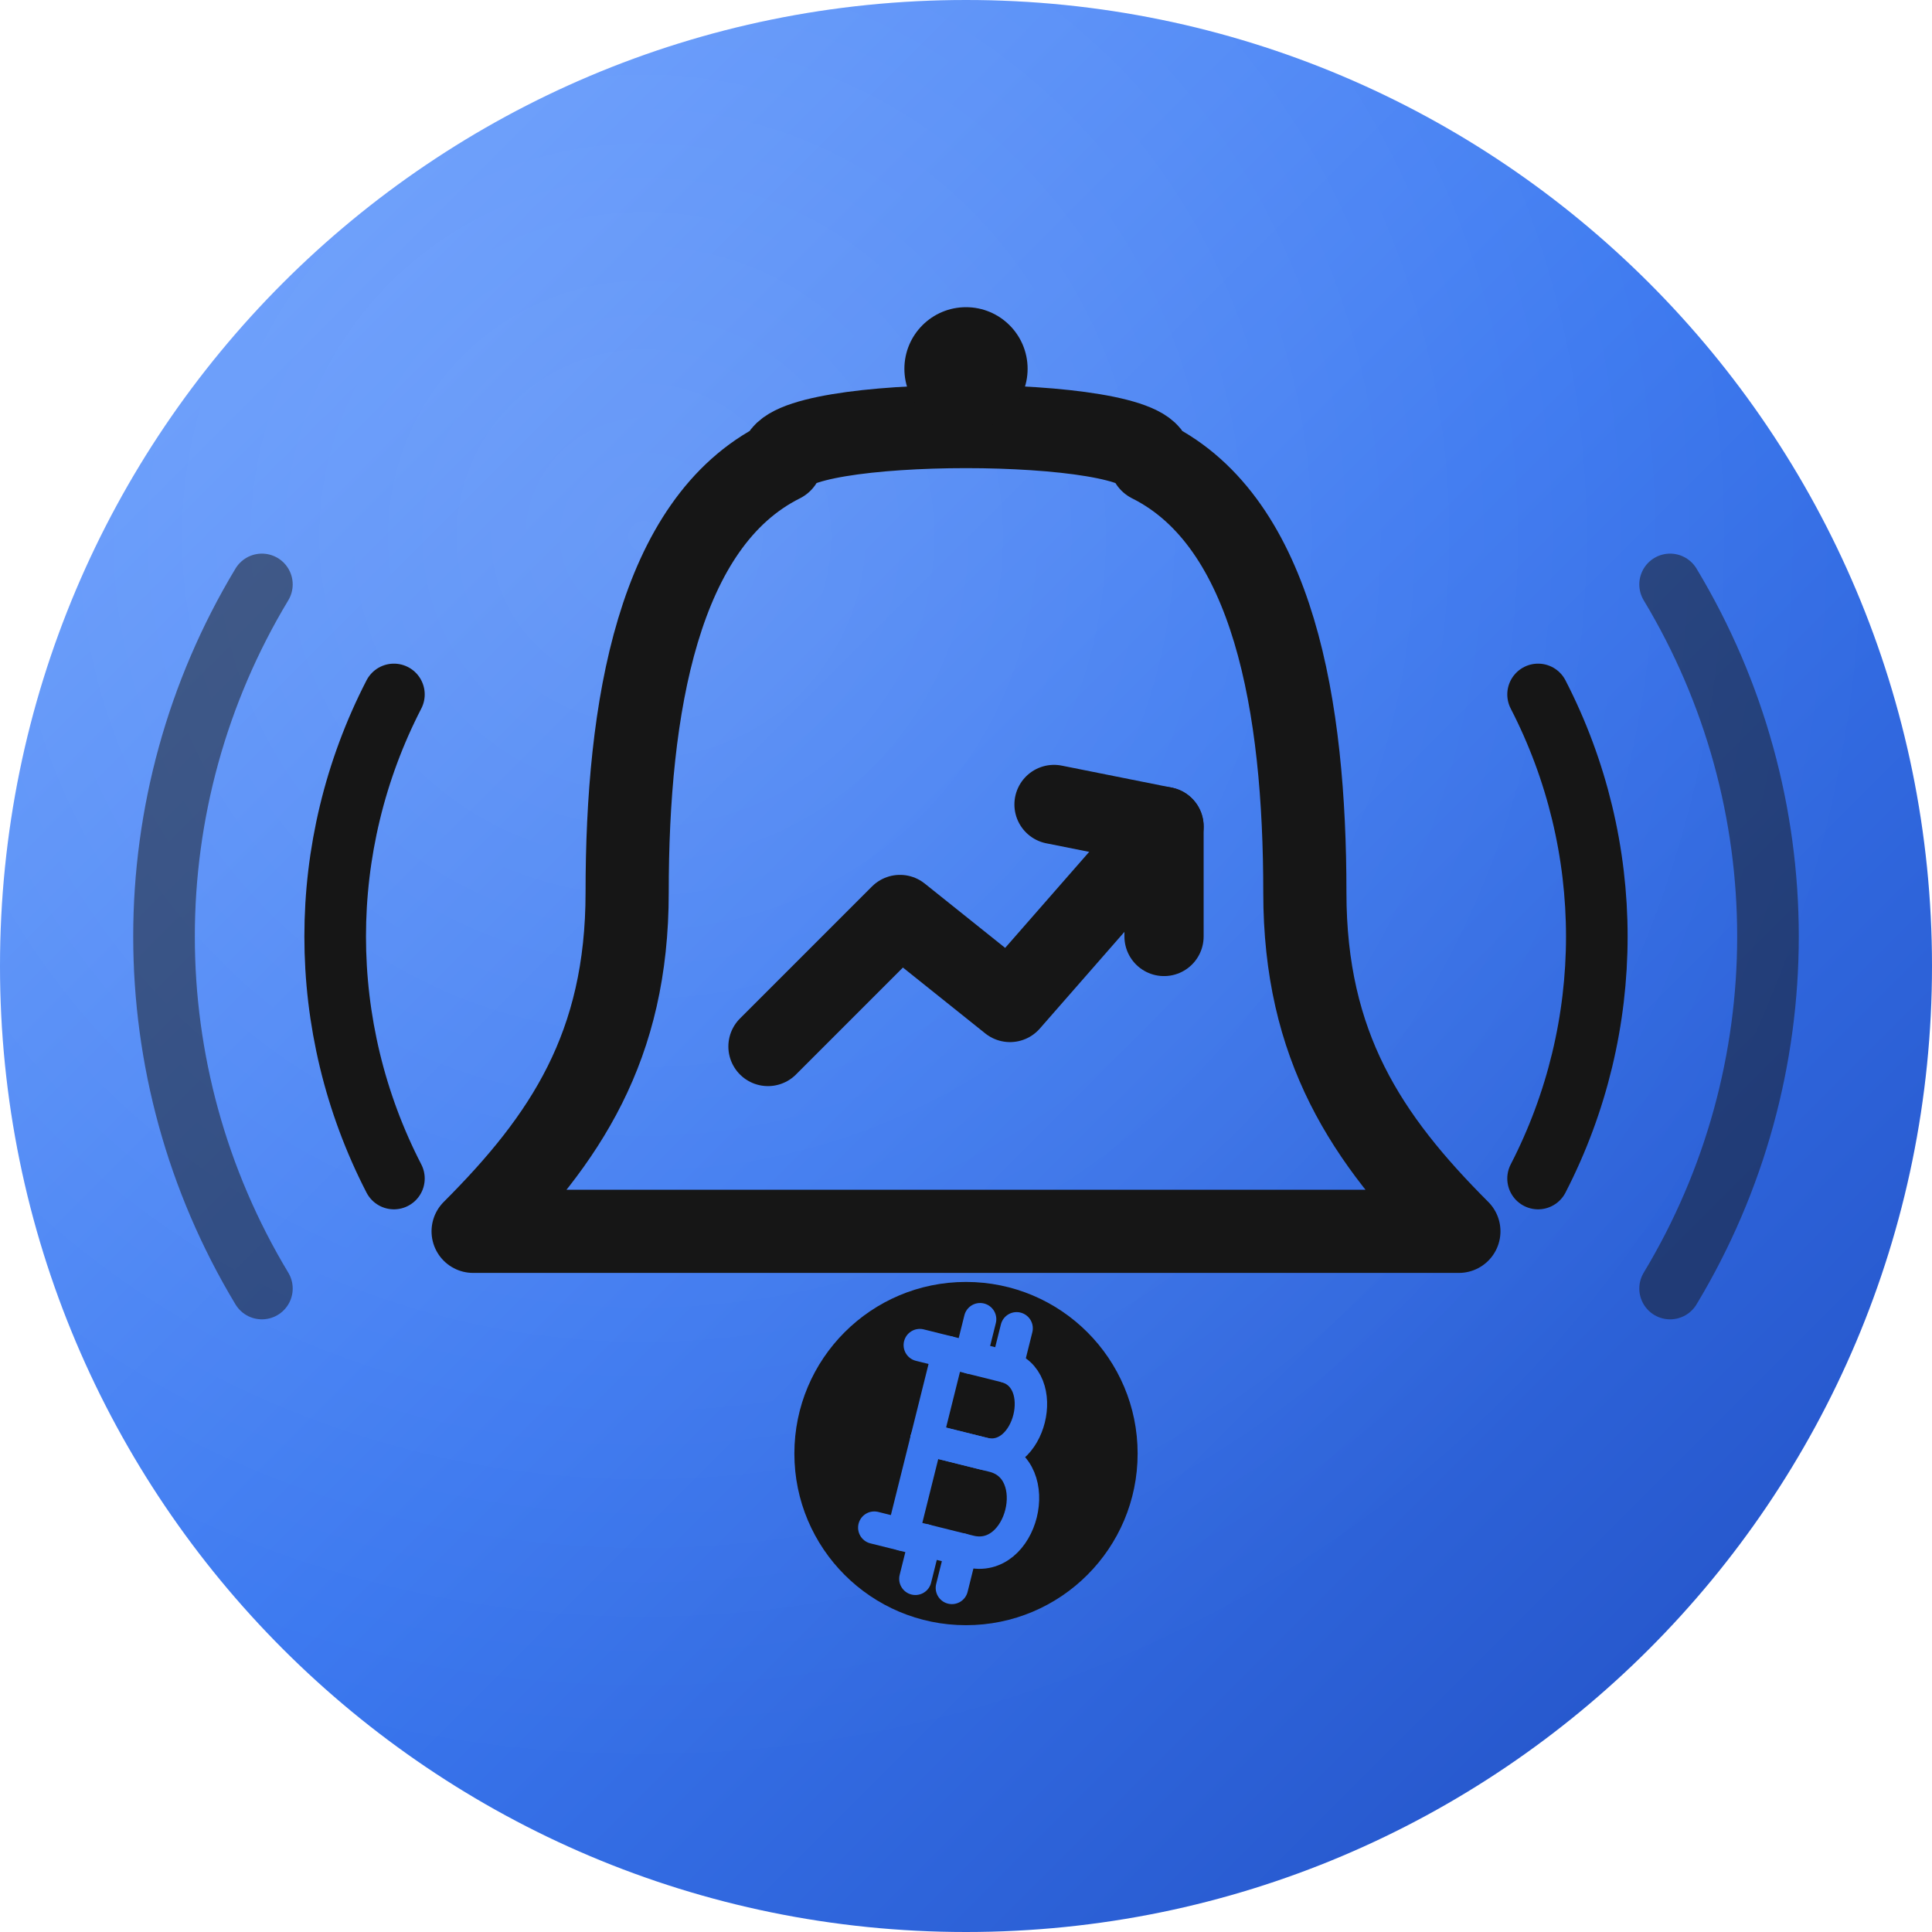
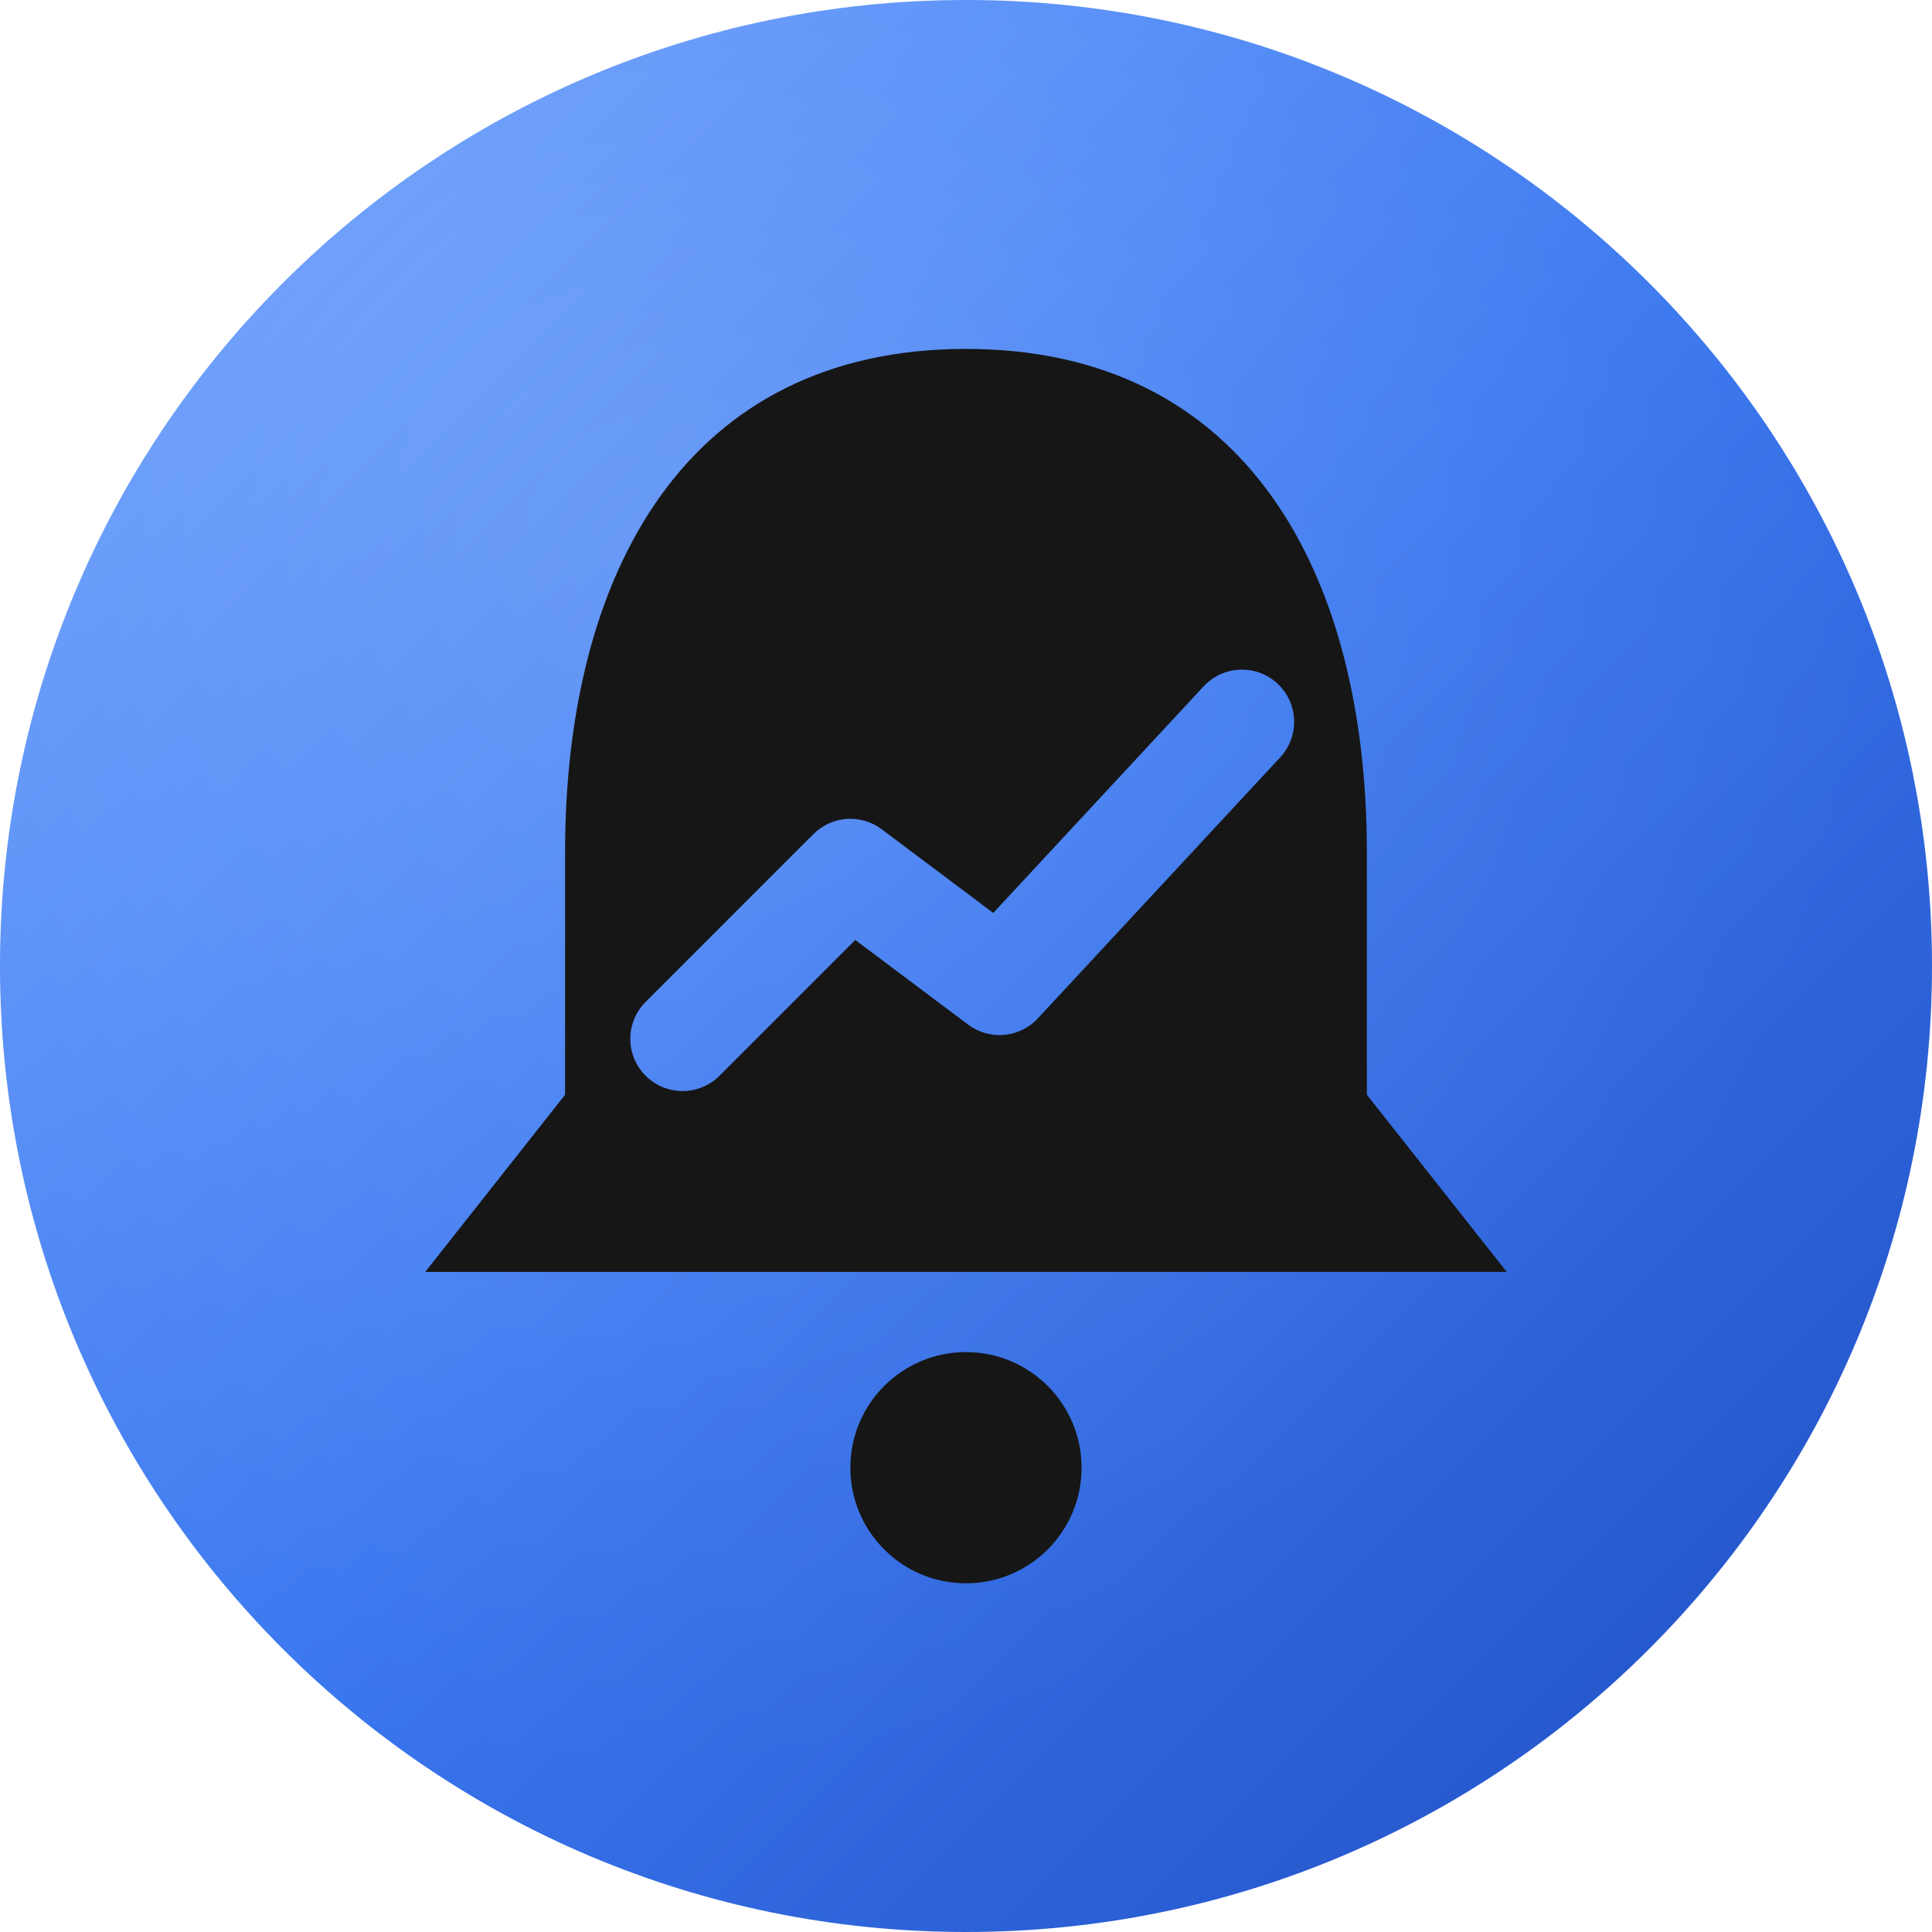
<svg xmlns="http://www.w3.org/2000/svg" width="72" height="72" viewBox="0 0 72 72">
  <defs>
    <linearGradient id="g1" gradientUnits="userSpaceOnUse" x1="0.0" y1="0.0" x2="72.0" y2="72.0" spreadMethod="pad">
      <stop offset="0.0" stop-color="#6FA3FF" stop-opacity="1" />
      <stop offset="0.5" stop-color="#3B78F0" stop-opacity="1" />
      <stop offset="1.0" stop-color="#1F4CC0" stop-opacity="1" />
    </linearGradient>
    <radialGradient id="g2" gradientUnits="userSpaceOnUse" cx="24.0" cy="20.0" r="46.0" spreadMethod="pad">
      <stop offset="0.0" stop-color="#FFFFFF" stop-opacity="0.141" />
      <stop offset="1.0" stop-color="#FFFFFF" stop-opacity="0" />
    </radialGradient>
  </defs>
  <path d="M0,36 a36,36 0 1,0 72,0 a36,36 0 1,0 -72,0 Z" fill="url(#g1)" fill-opacity="1" />
  <path d="M0,36 a36,36 0 1,0 72,0 a36,36 0 1,0 -72,0 Z" fill="url(#g2)" fill-opacity="1" />
-   <g transform="translate(-18 -18) rotate(0) scale(1 1) translate(0 0)">
-     <g transform="translate(54 57) rotate(0) scale(0.82 0.82) translate(-54 -54)">
-       <path d="M28,38 A24,24 0 0,0 28,60" fill="none" stroke="#161616" stroke-opacity="1" stroke-width="2.8" stroke-linecap="round" stroke-linejoin="miter" stroke-miterlimit="4" />
-       <path d="M80,38 A24,24 0 0,1 80,60" fill="none" stroke="#161616" stroke-opacity="1" stroke-width="2.8" stroke-linecap="round" stroke-linejoin="miter" stroke-miterlimit="4" />
-       <path d="M22,33 A31,31 0 0,0 22,65" fill="none" stroke="#161616" stroke-opacity="0.5" stroke-width="2.8" stroke-linecap="round" stroke-linejoin="miter" stroke-miterlimit="4" />
-       <path d="M86,33 A31,31 0 0,1 86,65" fill="none" stroke="#161616" stroke-opacity="0.5" stroke-width="2.8" stroke-linecap="round" stroke-linejoin="miter" stroke-miterlimit="4" />
-       <g transform="translate(54 47) rotate(0) scale(1.4 1.4) translate(0 0)">
-         <path d="M-6,-14 C-6,-15.5 6,-15.5 6,-14 C10,-12 11,-6 11,0 C11,5 13,8 16,11 L-16,11 C-13,8 -11,5 -11,0 C-11,-6 -10,-12 -6,-14 Z" fill="none" stroke="#161616" stroke-opacity="1" stroke-width="2.7" stroke-linecap="butt" stroke-linejoin="round" stroke-miterlimit="4" />
-         <path d="M-2,-17 a2,2 0 1,0 4,0 a2,2 0 1,0 -4,0 Z" fill="#161616" fill-opacity="1" />
-       </g>
-       <path d="M45,54 L51,48 L56,52 L63,44" fill="none" stroke="#161616" stroke-opacity="1" stroke-width="3.6" stroke-linecap="round" stroke-linejoin="round" stroke-miterlimit="4" />
-       <path d="M58,43 L63,44 L63,49" fill="none" stroke="#161616" stroke-opacity="1" stroke-width="3.6" stroke-linecap="round" stroke-linejoin="round" stroke-miterlimit="4" />
-       <path d="M46.2,72.5 a7.8,7.8 0 1,0 15.6,0 a7.8,7.8 0 1,0 -15.6,0 Z" fill="#161616" fill-opacity="1" />
-       <g transform="translate(54 72.5) rotate(14) scale(0.95 0.95) translate(0 0)">
-         <path d="M-2,-4.5 L-2,4.5" fill="none" stroke="#3B78F0" stroke-opacity="1" stroke-width="1.55" stroke-linecap="round" stroke-linejoin="round" stroke-miterlimit="4" />
-         <path d="M-3.4,-4.5 L0.8,-4.5 C3.1,-4.5 3.1,-0.2 0.8,-0.2 L-2,-0.2" fill="none" stroke="#3B78F0" stroke-opacity="1" stroke-width="1.55" stroke-linecap="round" stroke-linejoin="round" stroke-miterlimit="4" />
-         <path d="M-2,-0.2 L1.3,-0.2 C3.9,-0.2 3.9,4.5 1.3,4.5 L-3.4,4.5" fill="none" stroke="#3B78F0" stroke-opacity="1" stroke-width="1.55" stroke-linecap="round" stroke-linejoin="round" stroke-miterlimit="4" />
-         <path d="M-0.9,-4.5 L-0.9,-6.4" fill="none" stroke="#3B78F0" stroke-opacity="1" stroke-width="1.55" stroke-linecap="round" stroke-linejoin="round" stroke-miterlimit="4" />
-         <path d="M0.9,-4.5 L0.9,-6.4" fill="none" stroke="#3B78F0" stroke-opacity="1" stroke-width="1.55" stroke-linecap="round" stroke-linejoin="round" stroke-miterlimit="4" />
-         <path d="M-0.9,4.5 L-0.9,6.4" fill="none" stroke="#3B78F0" stroke-opacity="1" stroke-width="1.55" stroke-linecap="round" stroke-linejoin="round" stroke-miterlimit="4" />
-         <path d="M0.9,4.5 L0.9,6.4" fill="none" stroke="#3B78F0" stroke-opacity="1" stroke-width="1.55" stroke-linecap="round" stroke-linejoin="round" stroke-miterlimit="4" />
-       </g>
-     </g>
+   <g transform="translate(0.42 -0.2) rotate(0) scale(0.06949 0.06949) translate(0 0)">
+     <path d="M512,190c-150,0 -215,120 -215,270v130l-75,95h580l-75,-95V460c0,-150 -65,-270 -215,-270zM379.8,579.8L452.63,506.97L513.2,552.4A28,28 0 0,0 550.52,549.05L680.52,409.05A28,28 0 0,0 679.05,369.48A28,28 0 0,0 639.48,370.95L526.63,492.48L466.8,447.6A28,28 0 0,0 430.2,450.2L340.2,540.2A28,28 0 0,0 340.2,579.8A28,28 0 0,0 379.8,579.8zM450,790a62,62 0 1,0 124,0a62,62 0 1,0 -124,0z" fill="#161616" fill-opacity="1" fill-rule="evenodd" />
  </g>
</svg>
